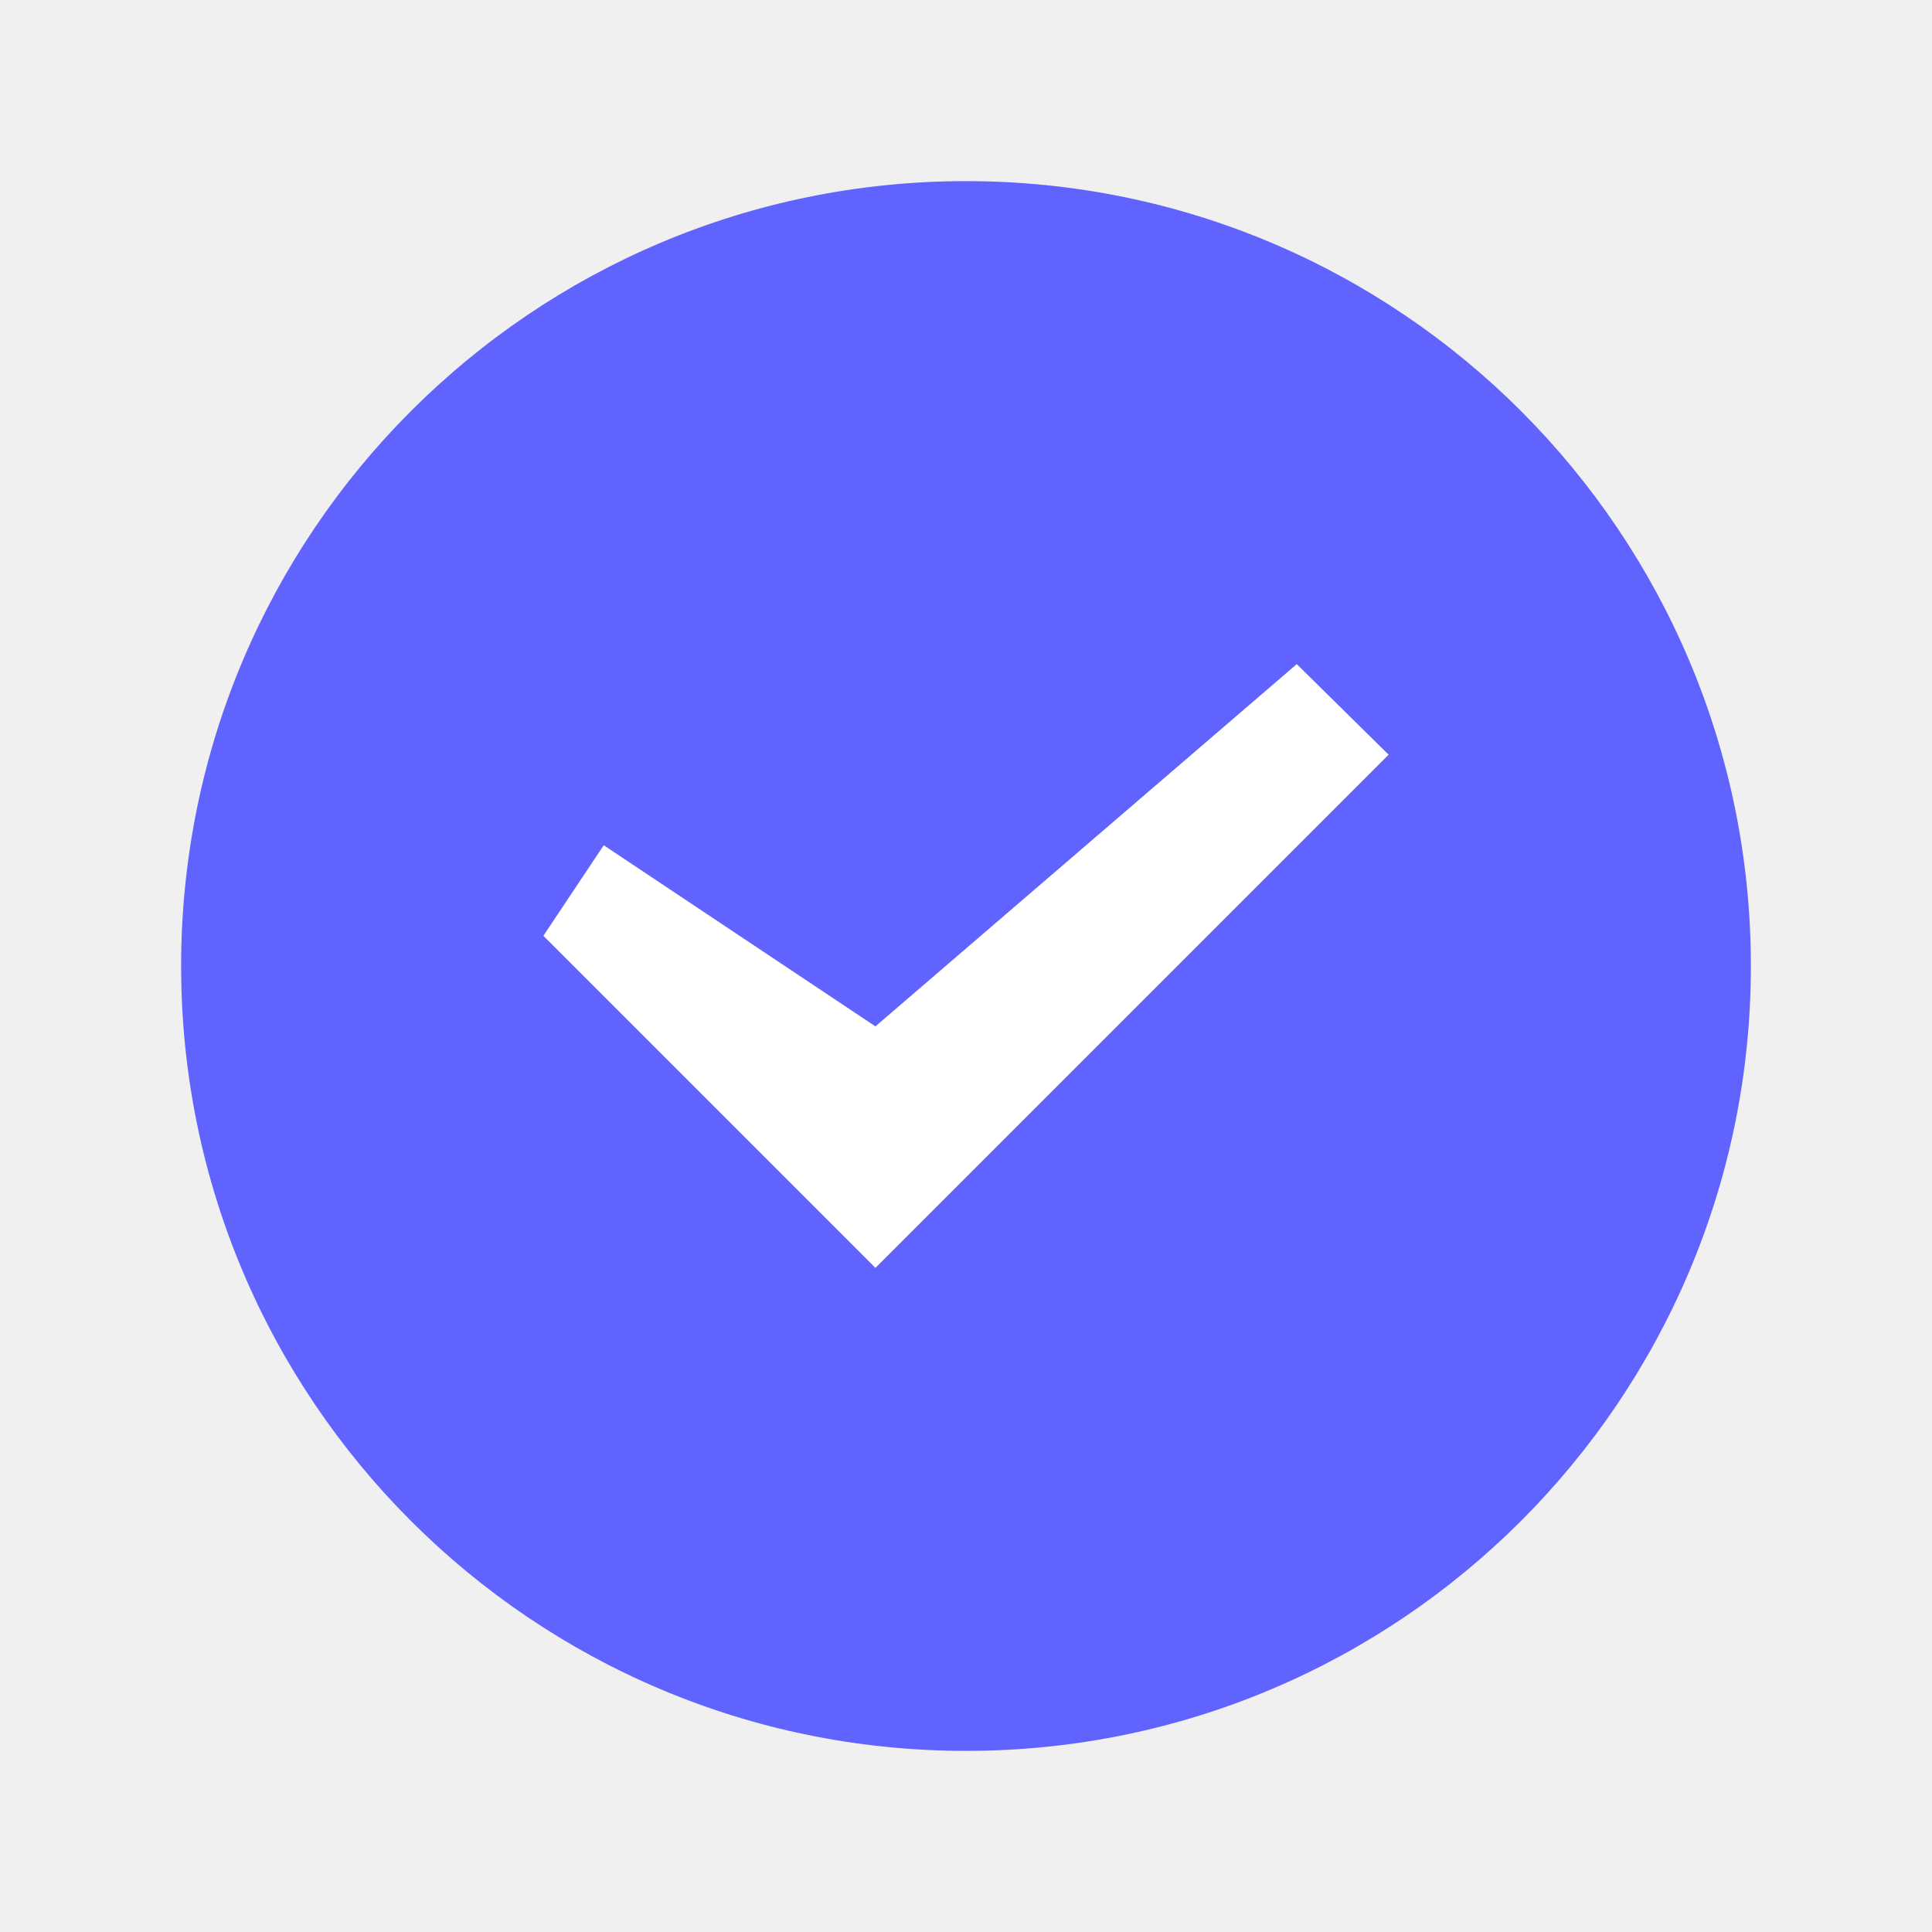
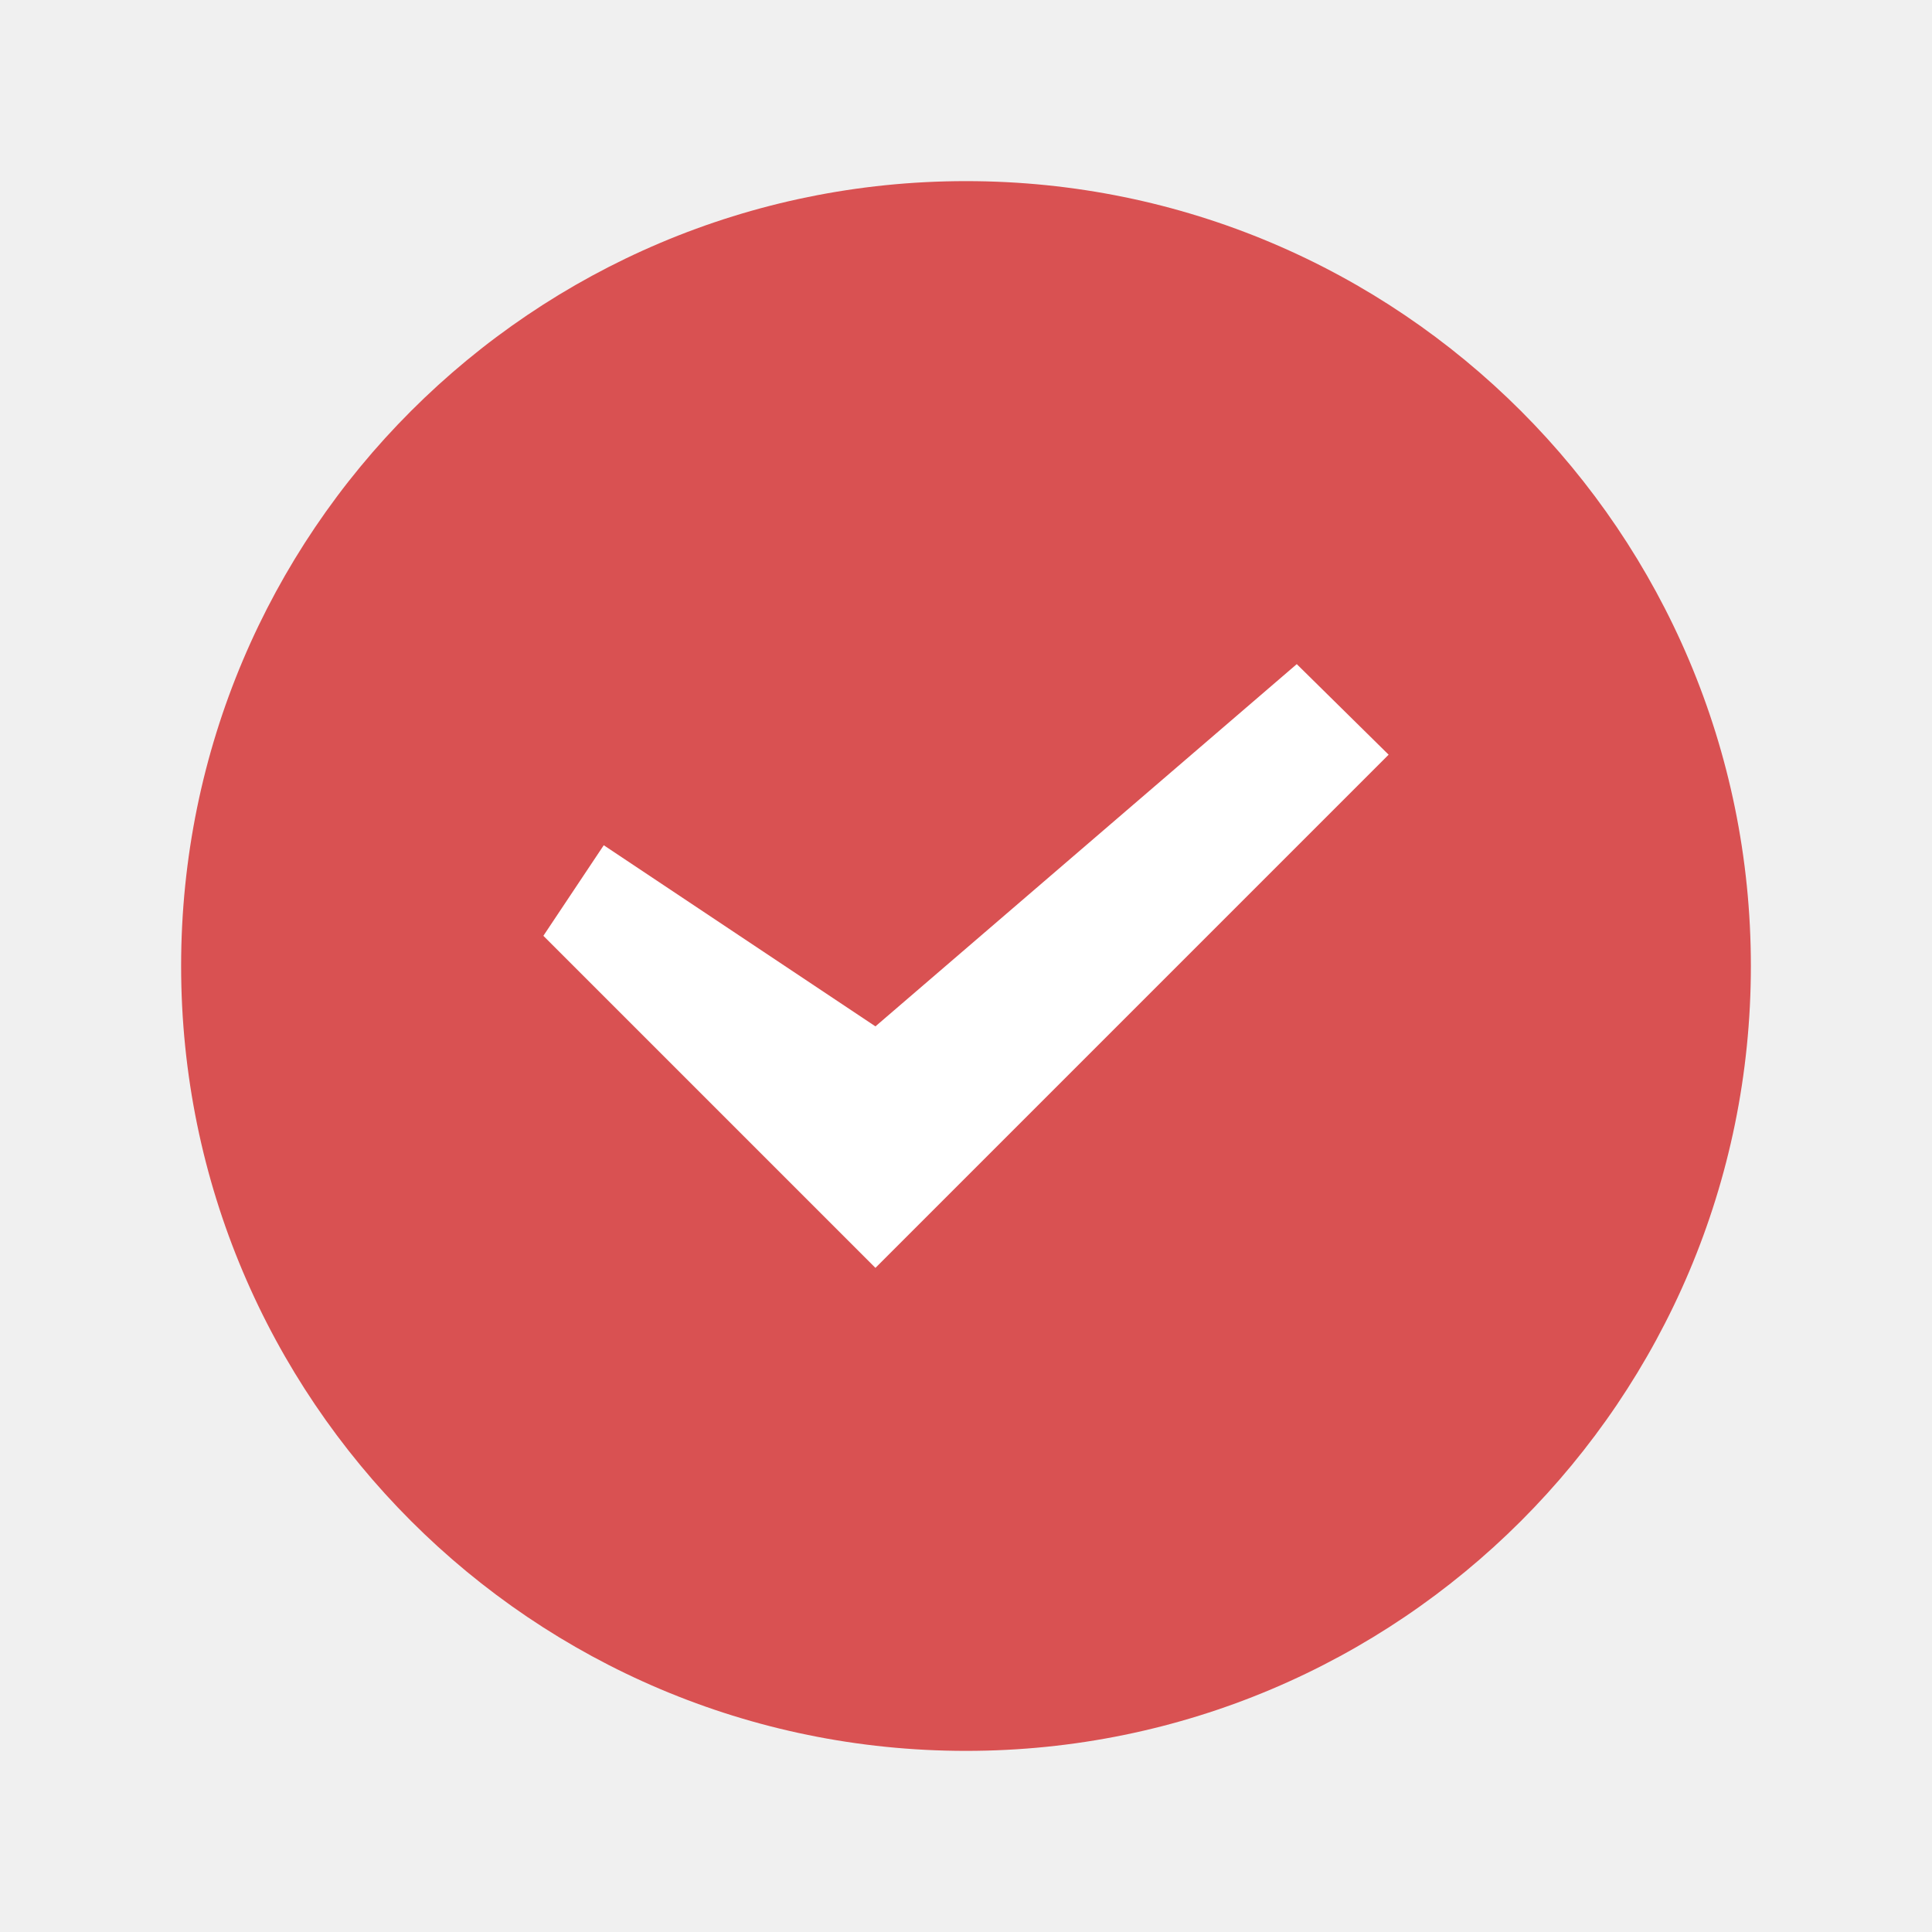
<svg xmlns="http://www.w3.org/2000/svg" x="0px" y="0px" width="64" height="64" viewBox="0 0 64 64" style="fill:#6163ff;">
-   <circle cx="32" cy="32" r="26" fill="#6163ff" />
+   <circle cx="32" cy="32" r="26" fill="#d95152" />
  <path d="M29,42L18,31l2-3l9,6l13.957-12L46,25L29,42z" fill="#ffffff" />
</svg>
